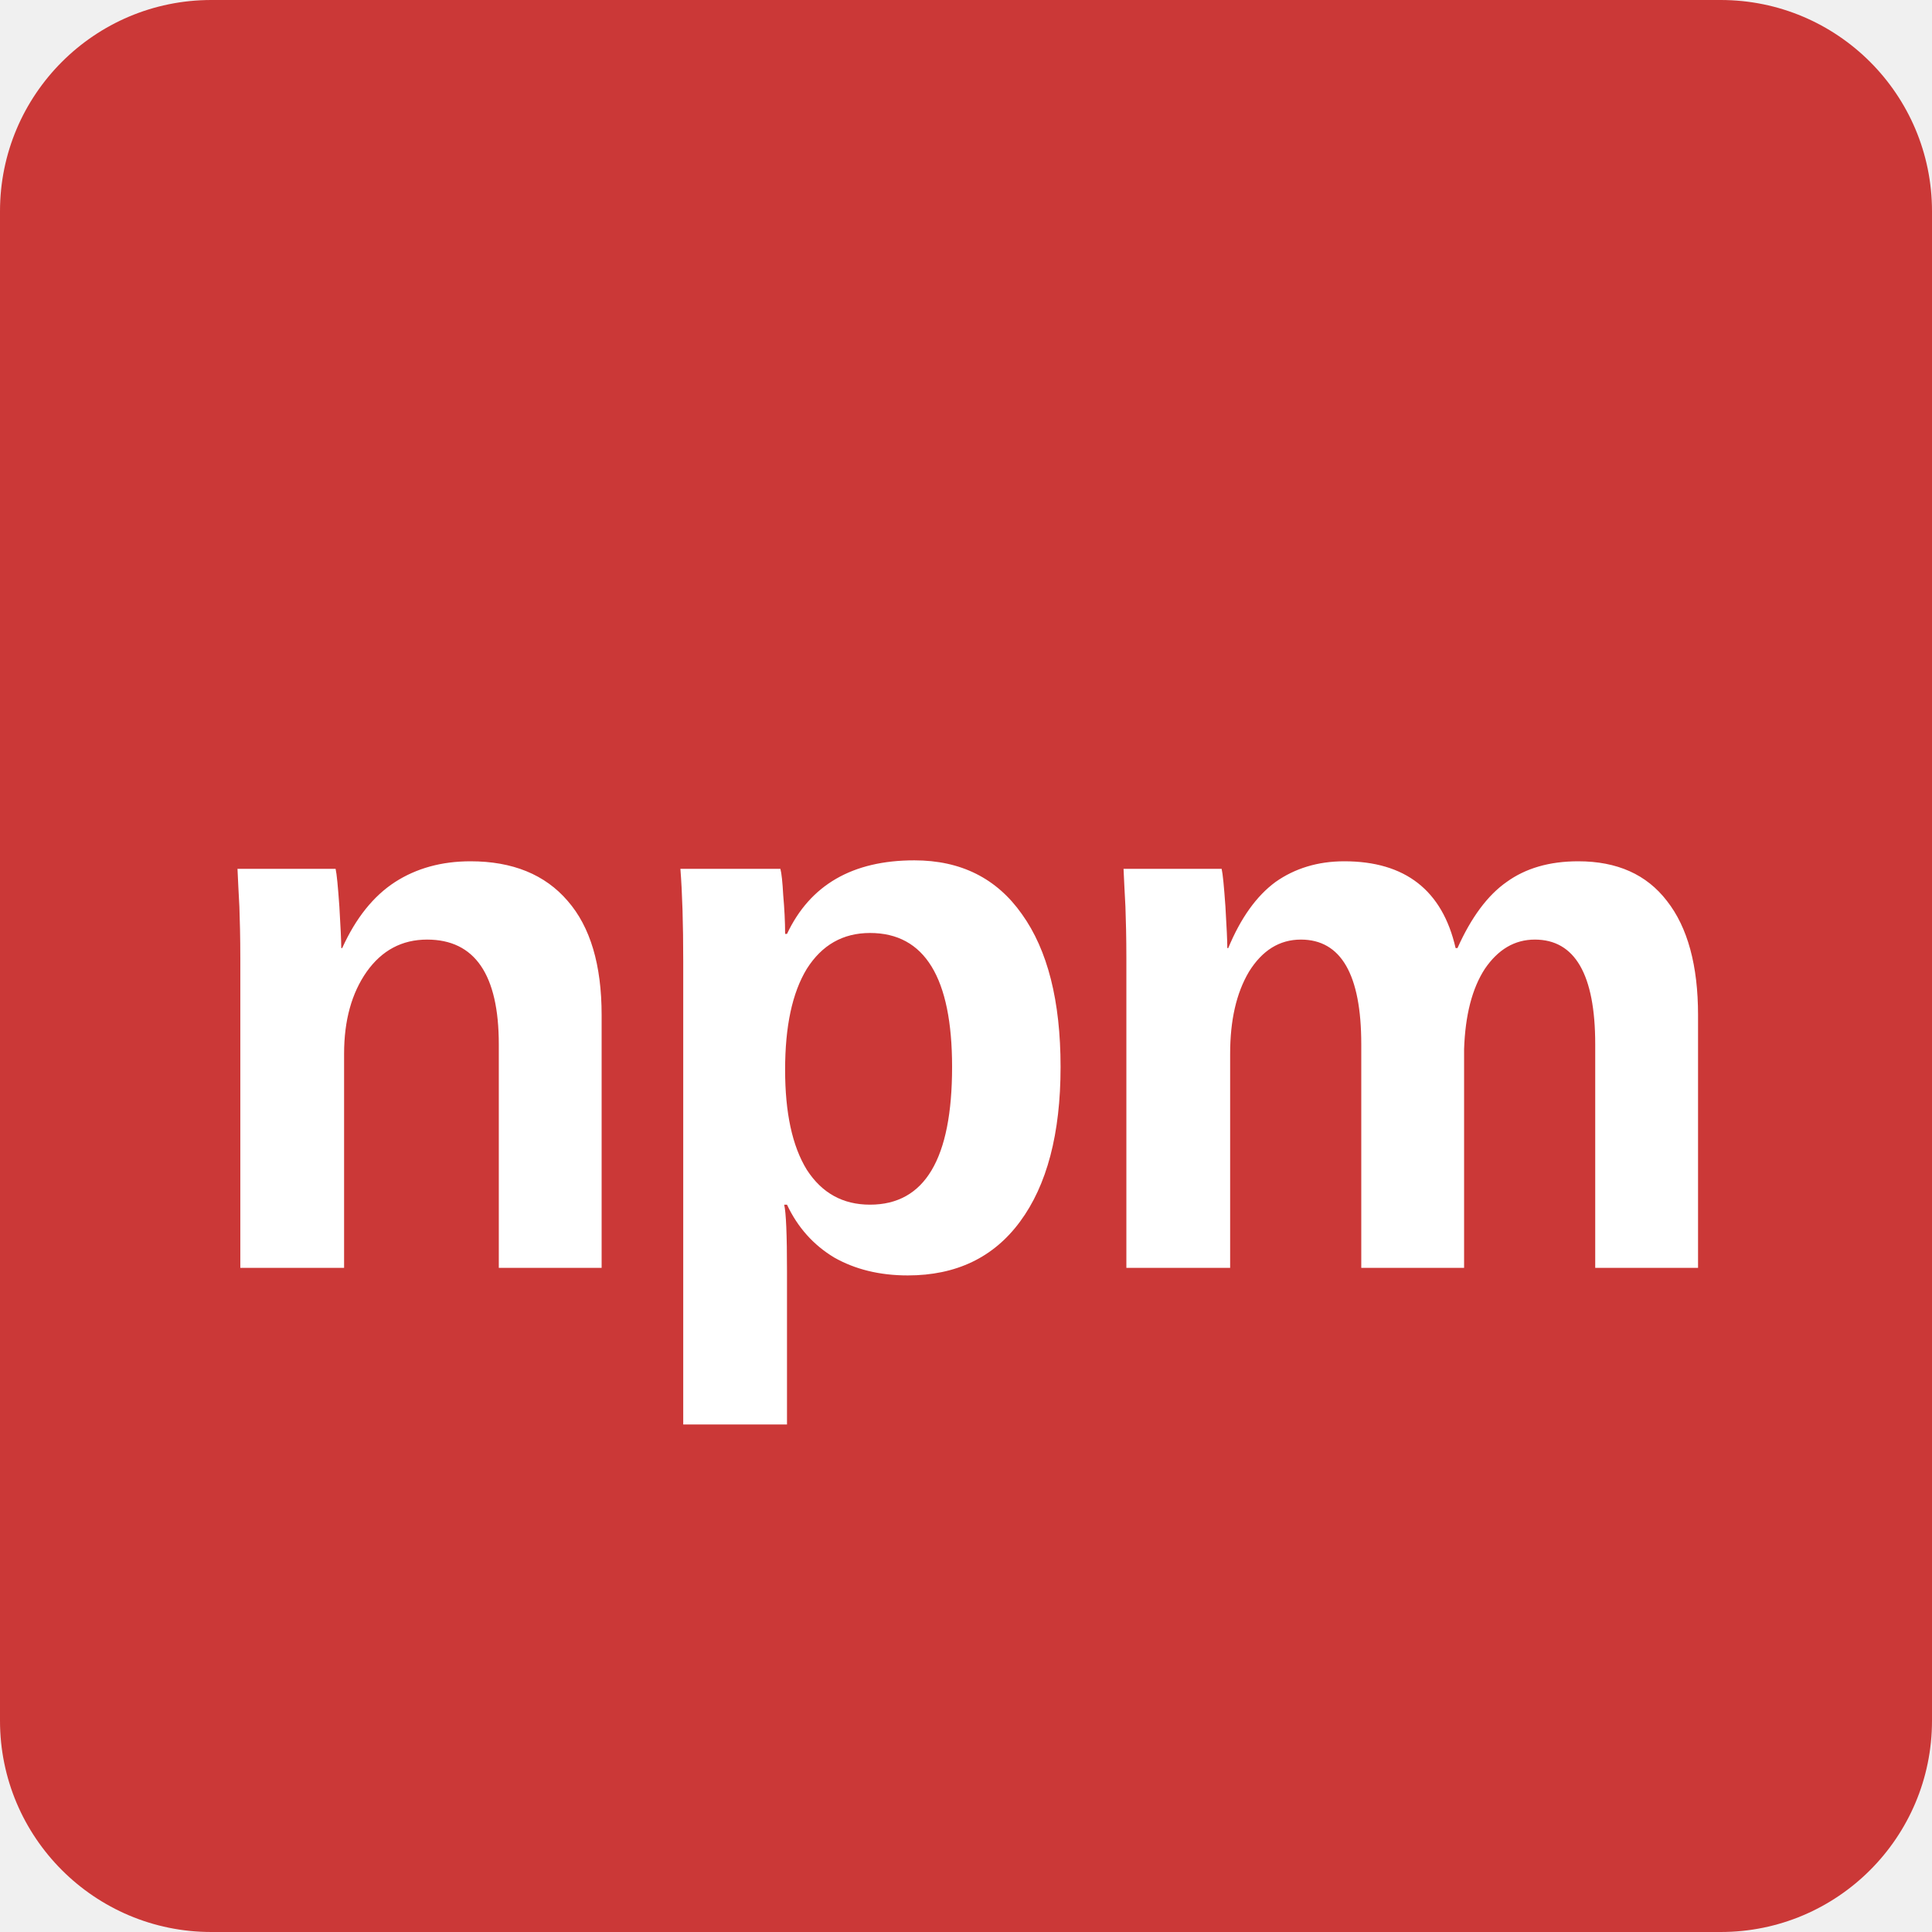
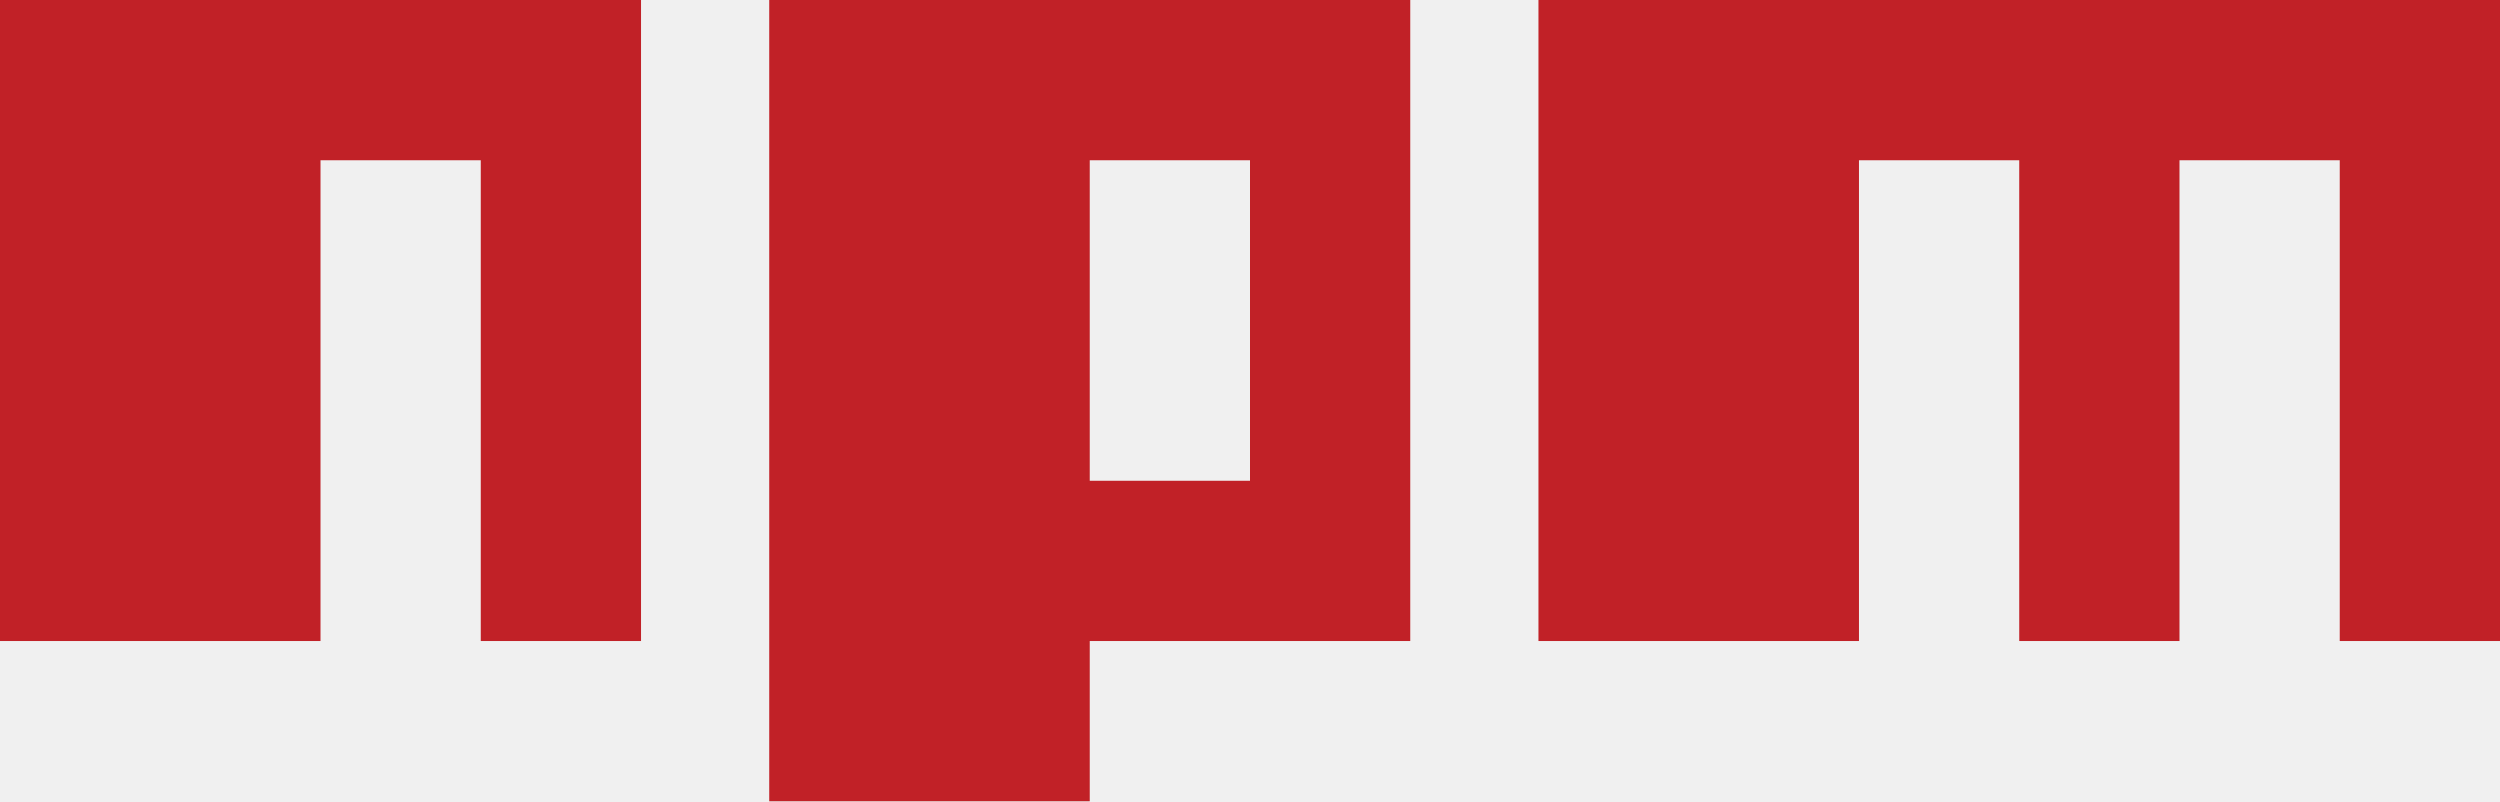
- <svg xmlns="http://www.w3.org/2000/svg" viewBox="0 0 32 32" width="32" height="32">
-   <rect width="32" height="32" rx="3.5" fill="#CB3837" />
-   <text x="16" y="21" text-anchor="middle" font-family="Arial, Helvetica, sans-serif" font-weight="700" font-size="12.5" letter-spacing="-0.3" fill="#fff">npm</text>
+ <svg xmlns="http://www.w3.org/2000/svg" version="1.1" id="npm" x="0px" y="0px" viewBox="0 0 780 250" style="enable-background:new 0 0 780 250;" xml:space="preserve">
+   <style type="text/css">
+ 	.st0{fill:#C12127;}
+ </style>
+   <path class="st0" d="M240,250h100v-50h100V0H240V250z M340,50h50v100h-50V50z M480,0v200h100V50h50v150h50V50h50v150h50V0H480z   M0,200h100V50h50v150h50V0H0V200z" />
</svg>
